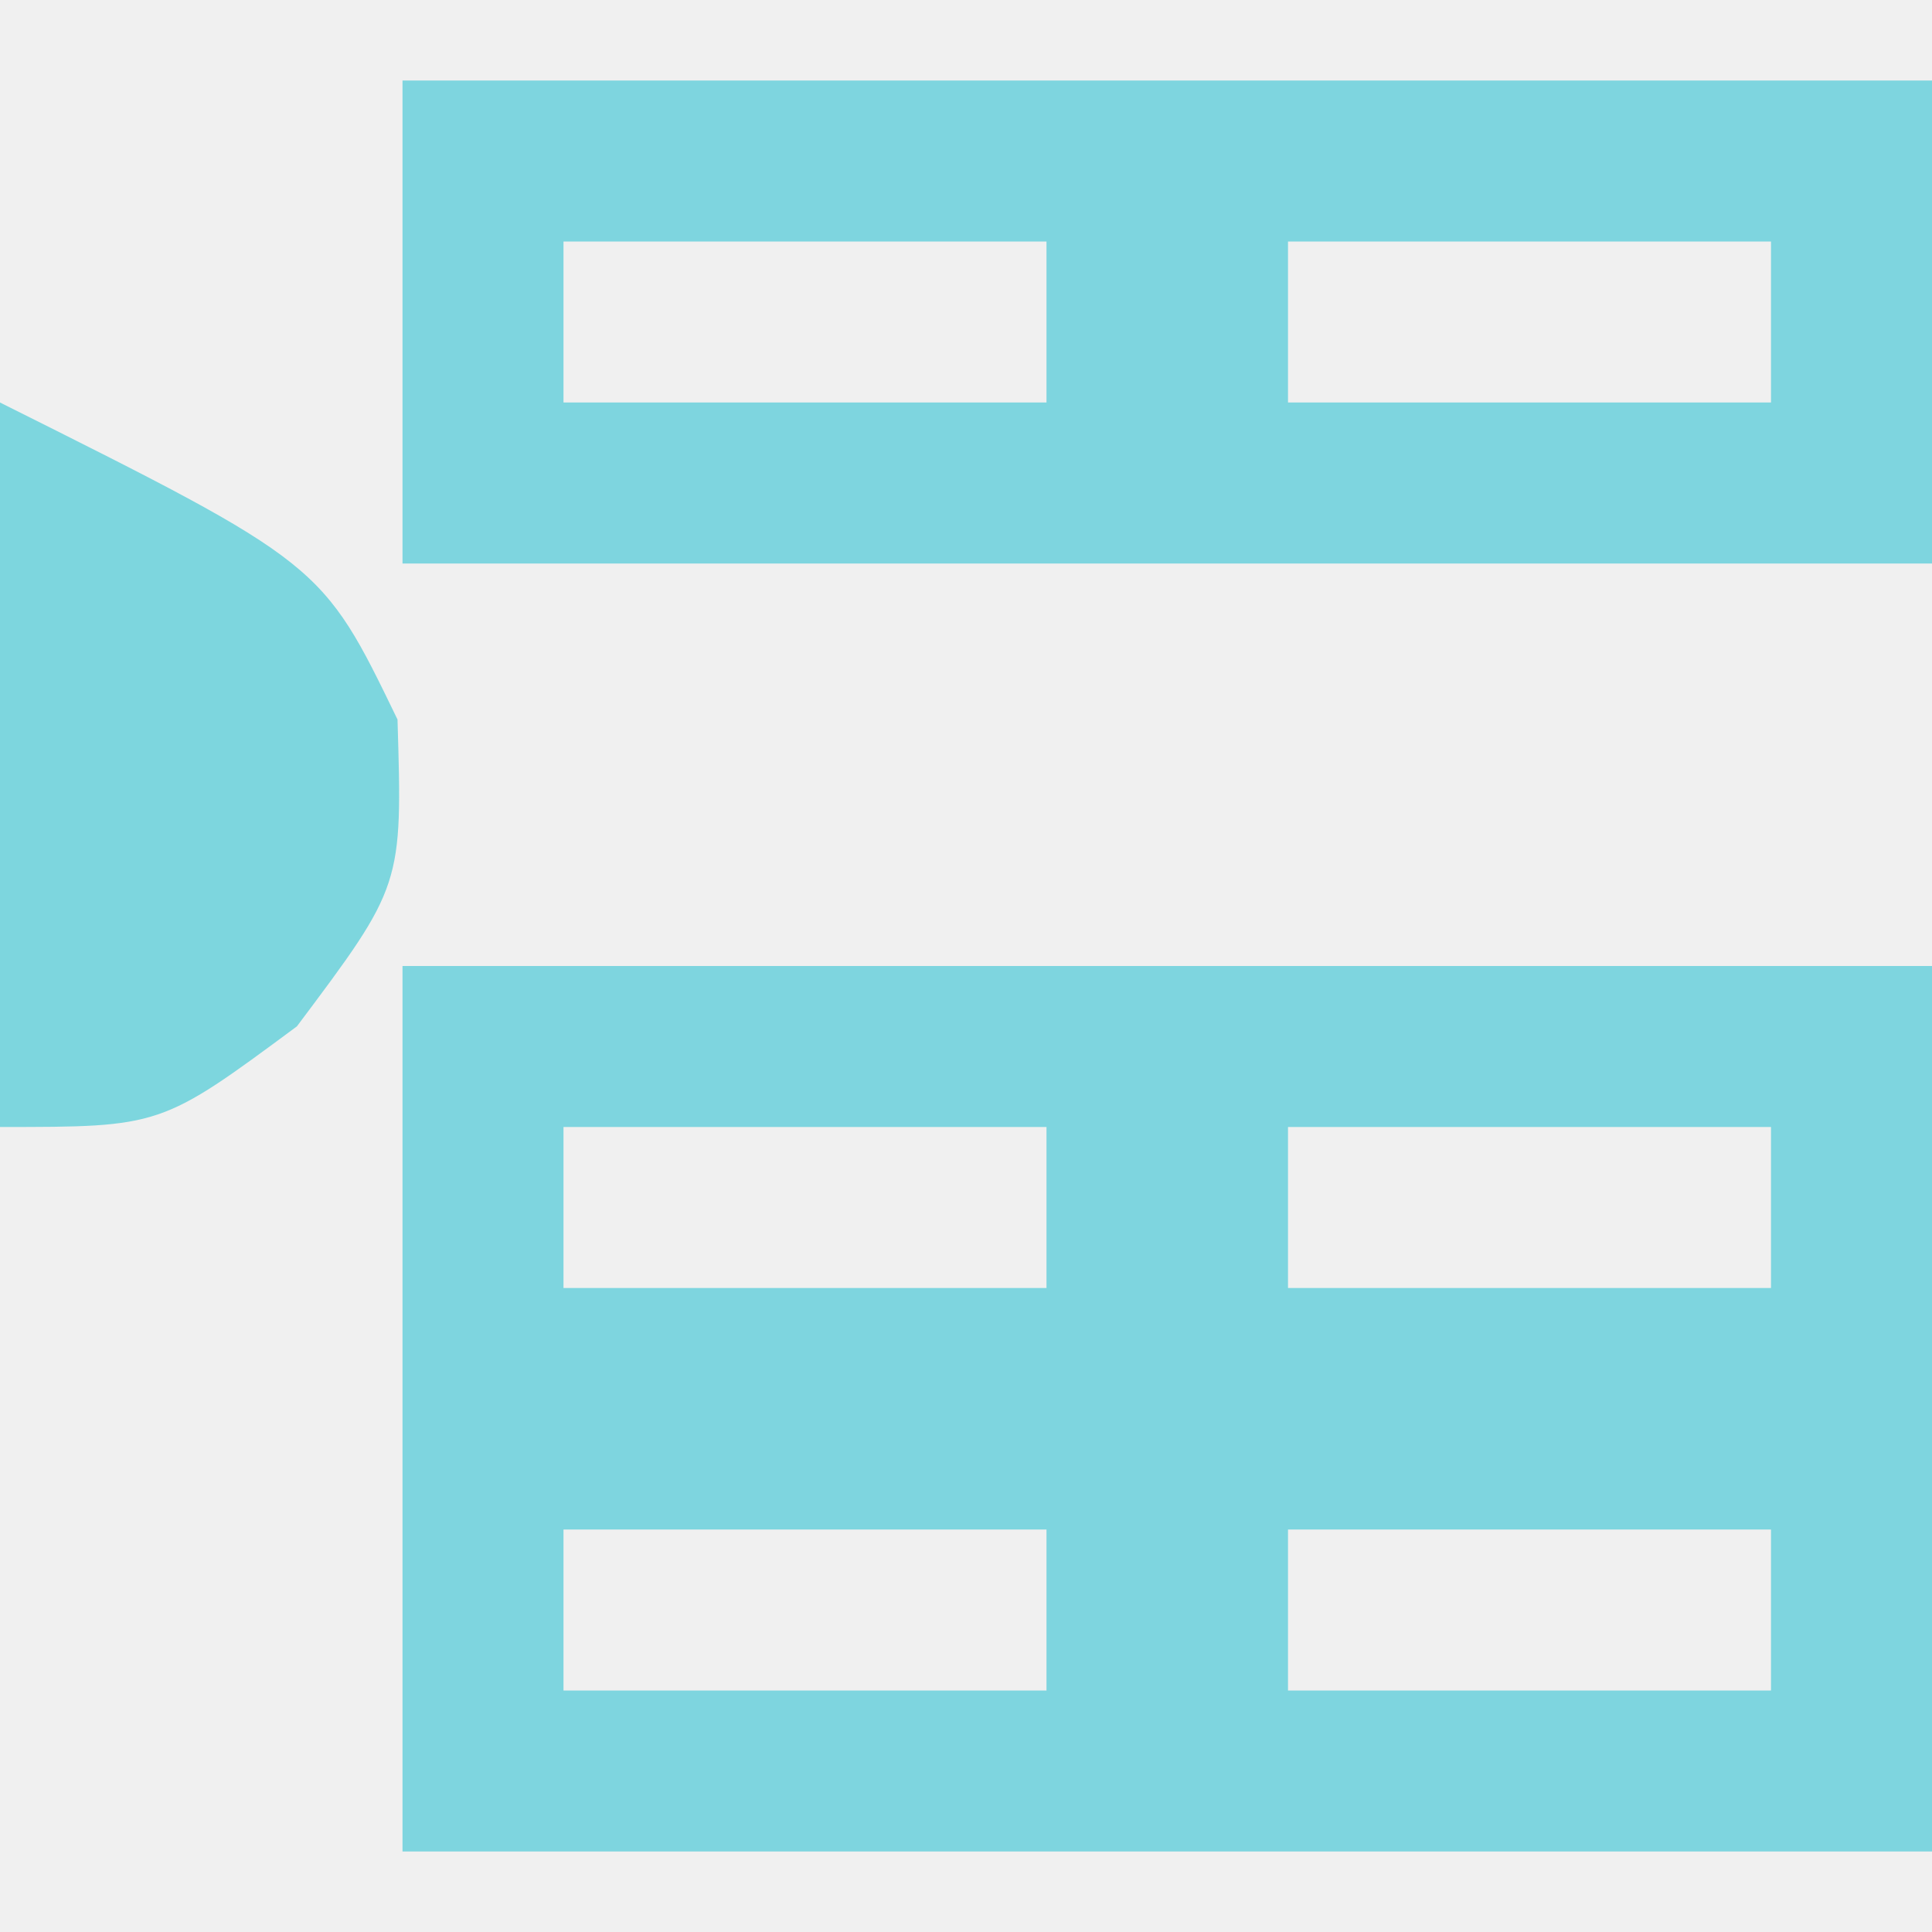
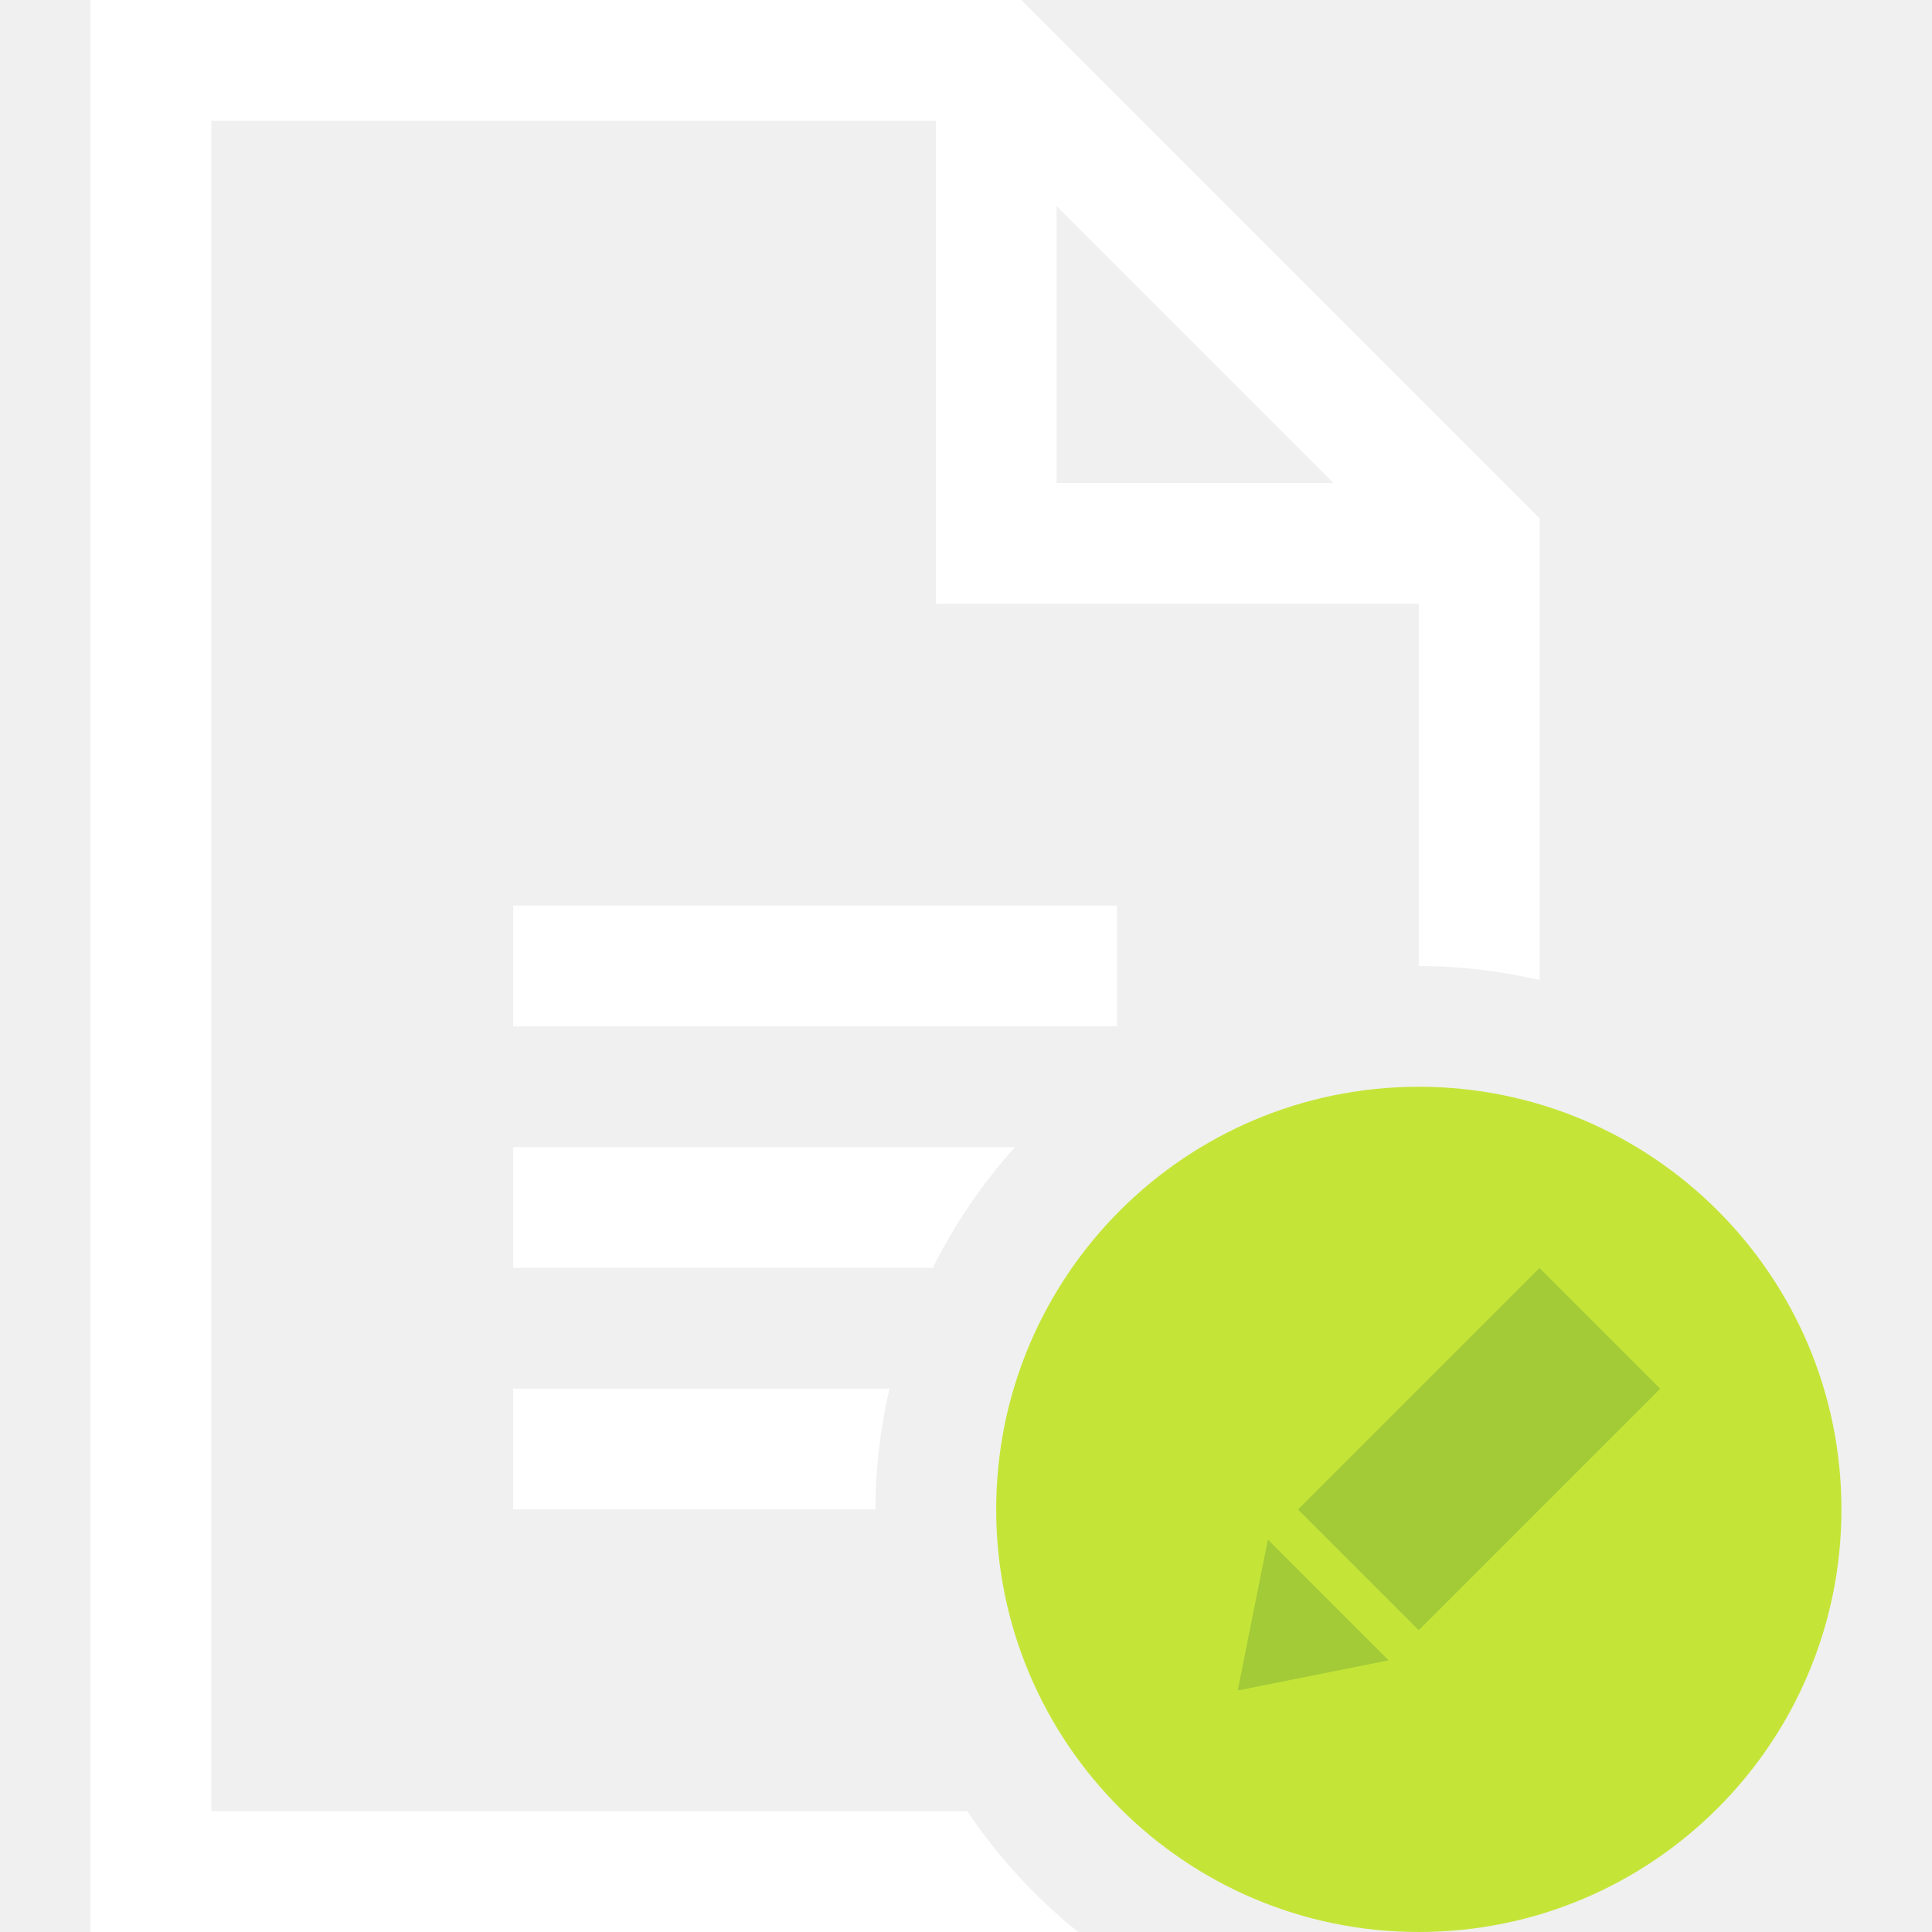
- <svg xmlns="http://www.w3.org/2000/svg" version="1.1" width="24" height="24">
-   <path d="M0 0 C6.27 0 12.54 0 19 0 C19 3.63 19 7.26 19 11 C12.73 11 6.46 11 0 11 C0 7.37 0 3.74 0 0 Z M2 2 C2 2.66 2 3.32 2 4 C3.98 4 5.96 4 8 4 C8 3.34 8 2.68 8 2 C6.02 2 4.04 2 2 2 Z M11 2 C11 2.66 11 3.32 11 4 C12.98 4 14.96 4 17 4 C17 3.34 17 2.68 17 2 C15.02 2 13.04 2 11 2 Z M2 7 C2 7.66 2 8.32 2 9 C3.98 9 5.96 9 8 9 C8 8.34 8 7.68 8 7 C6.02 7 4.04 7 2 7 Z M11 7 C11 7.66 11 8.32 11 9 C12.98 9 14.96 9 17 9 C17 8.34 17 7.68 17 7 C15.02 7 13.04 7 11 7 Z " fill="#7ED5DF" transform="translate(5,12)" />
-   <path d="M0 0 C6.27 0 12.54 0 19 0 C19 1.98 19 3.96 19 6 C12.73 6 6.46 6 0 6 C0 4.02 0 2.04 0 0 Z M2 2 C2 2.66 2 3.32 2 4 C3.98 4 5.96 4 8 4 C8 3.34 8 2.68 8 2 C6.02 2 4.04 2 2 2 Z M11 2 C11 2.66 11 3.32 11 4 C12.98 4 14.96 4 17 4 C17 3.34 17 2.68 17 2 C15.02 2 13.04 2 11 2 Z " fill="#7ED5DF" transform="translate(5,1)" />
-   <path d="M0 0 C4 2 4 2 4.938 3.938 C5 6 5 6 3.688 7.75 C2 9 2 9 0 9 C0 6.03 0 3.06 0 0 Z " fill="#7DD6DE" transform="translate(0,5)" />
+ <svg xmlns="http://www.w3.org/2000/svg" version="1.1" id="Layer_1" viewBox="0 0 512 512" xml:space="preserve">
+   <circle style="fill:#C4E538;" cx="376" cy="400" r="112" />
+   <g>
+     <polygon style="fill:#A3CB38;" points="368,440 328,448 336,408  " />
+     <rect x="346.723" y="361.395" transform="matrix(-0.7071 0.7071 -0.7071 -0.7071 940.6908 378.3903)" style="fill:#A3CB38;" width="90.511" height="45.248" />
+   </g>
+   <path style="fill:#FFFFFF;" d="M256.352,480H56V32h192v128h128v96c11.008,0,21.696,1.36,32,3.712V137.376L270.624,0H24v512h261.696  C274.384,502.864,264.464,492.096,256.352,480z M280,54.624L353.376,128H280V54.624z" />
+   <path style="fill:#00000000;" d="M232,400c0-68.384,47.968-125.68,112-140.288V160h-96V64H88v384h152.4  C235.056,432.96,232,416.848,232,400z" />
+   <g>
+     <rect x="136" y="240" style="fill:#FFFFFF;" width="160" height="32" />
+     <path style="fill:#FFFFFF;" d="M268.976,304H136v32h111.2C253.008,324.336,260.352,313.6,268.976,304z" />
+     <path style="fill:#FFFFFF;" d="M136,368v32h96c0-11.008,1.36-21.696,3.712-32H136z" />
+   </g>
</svg>
